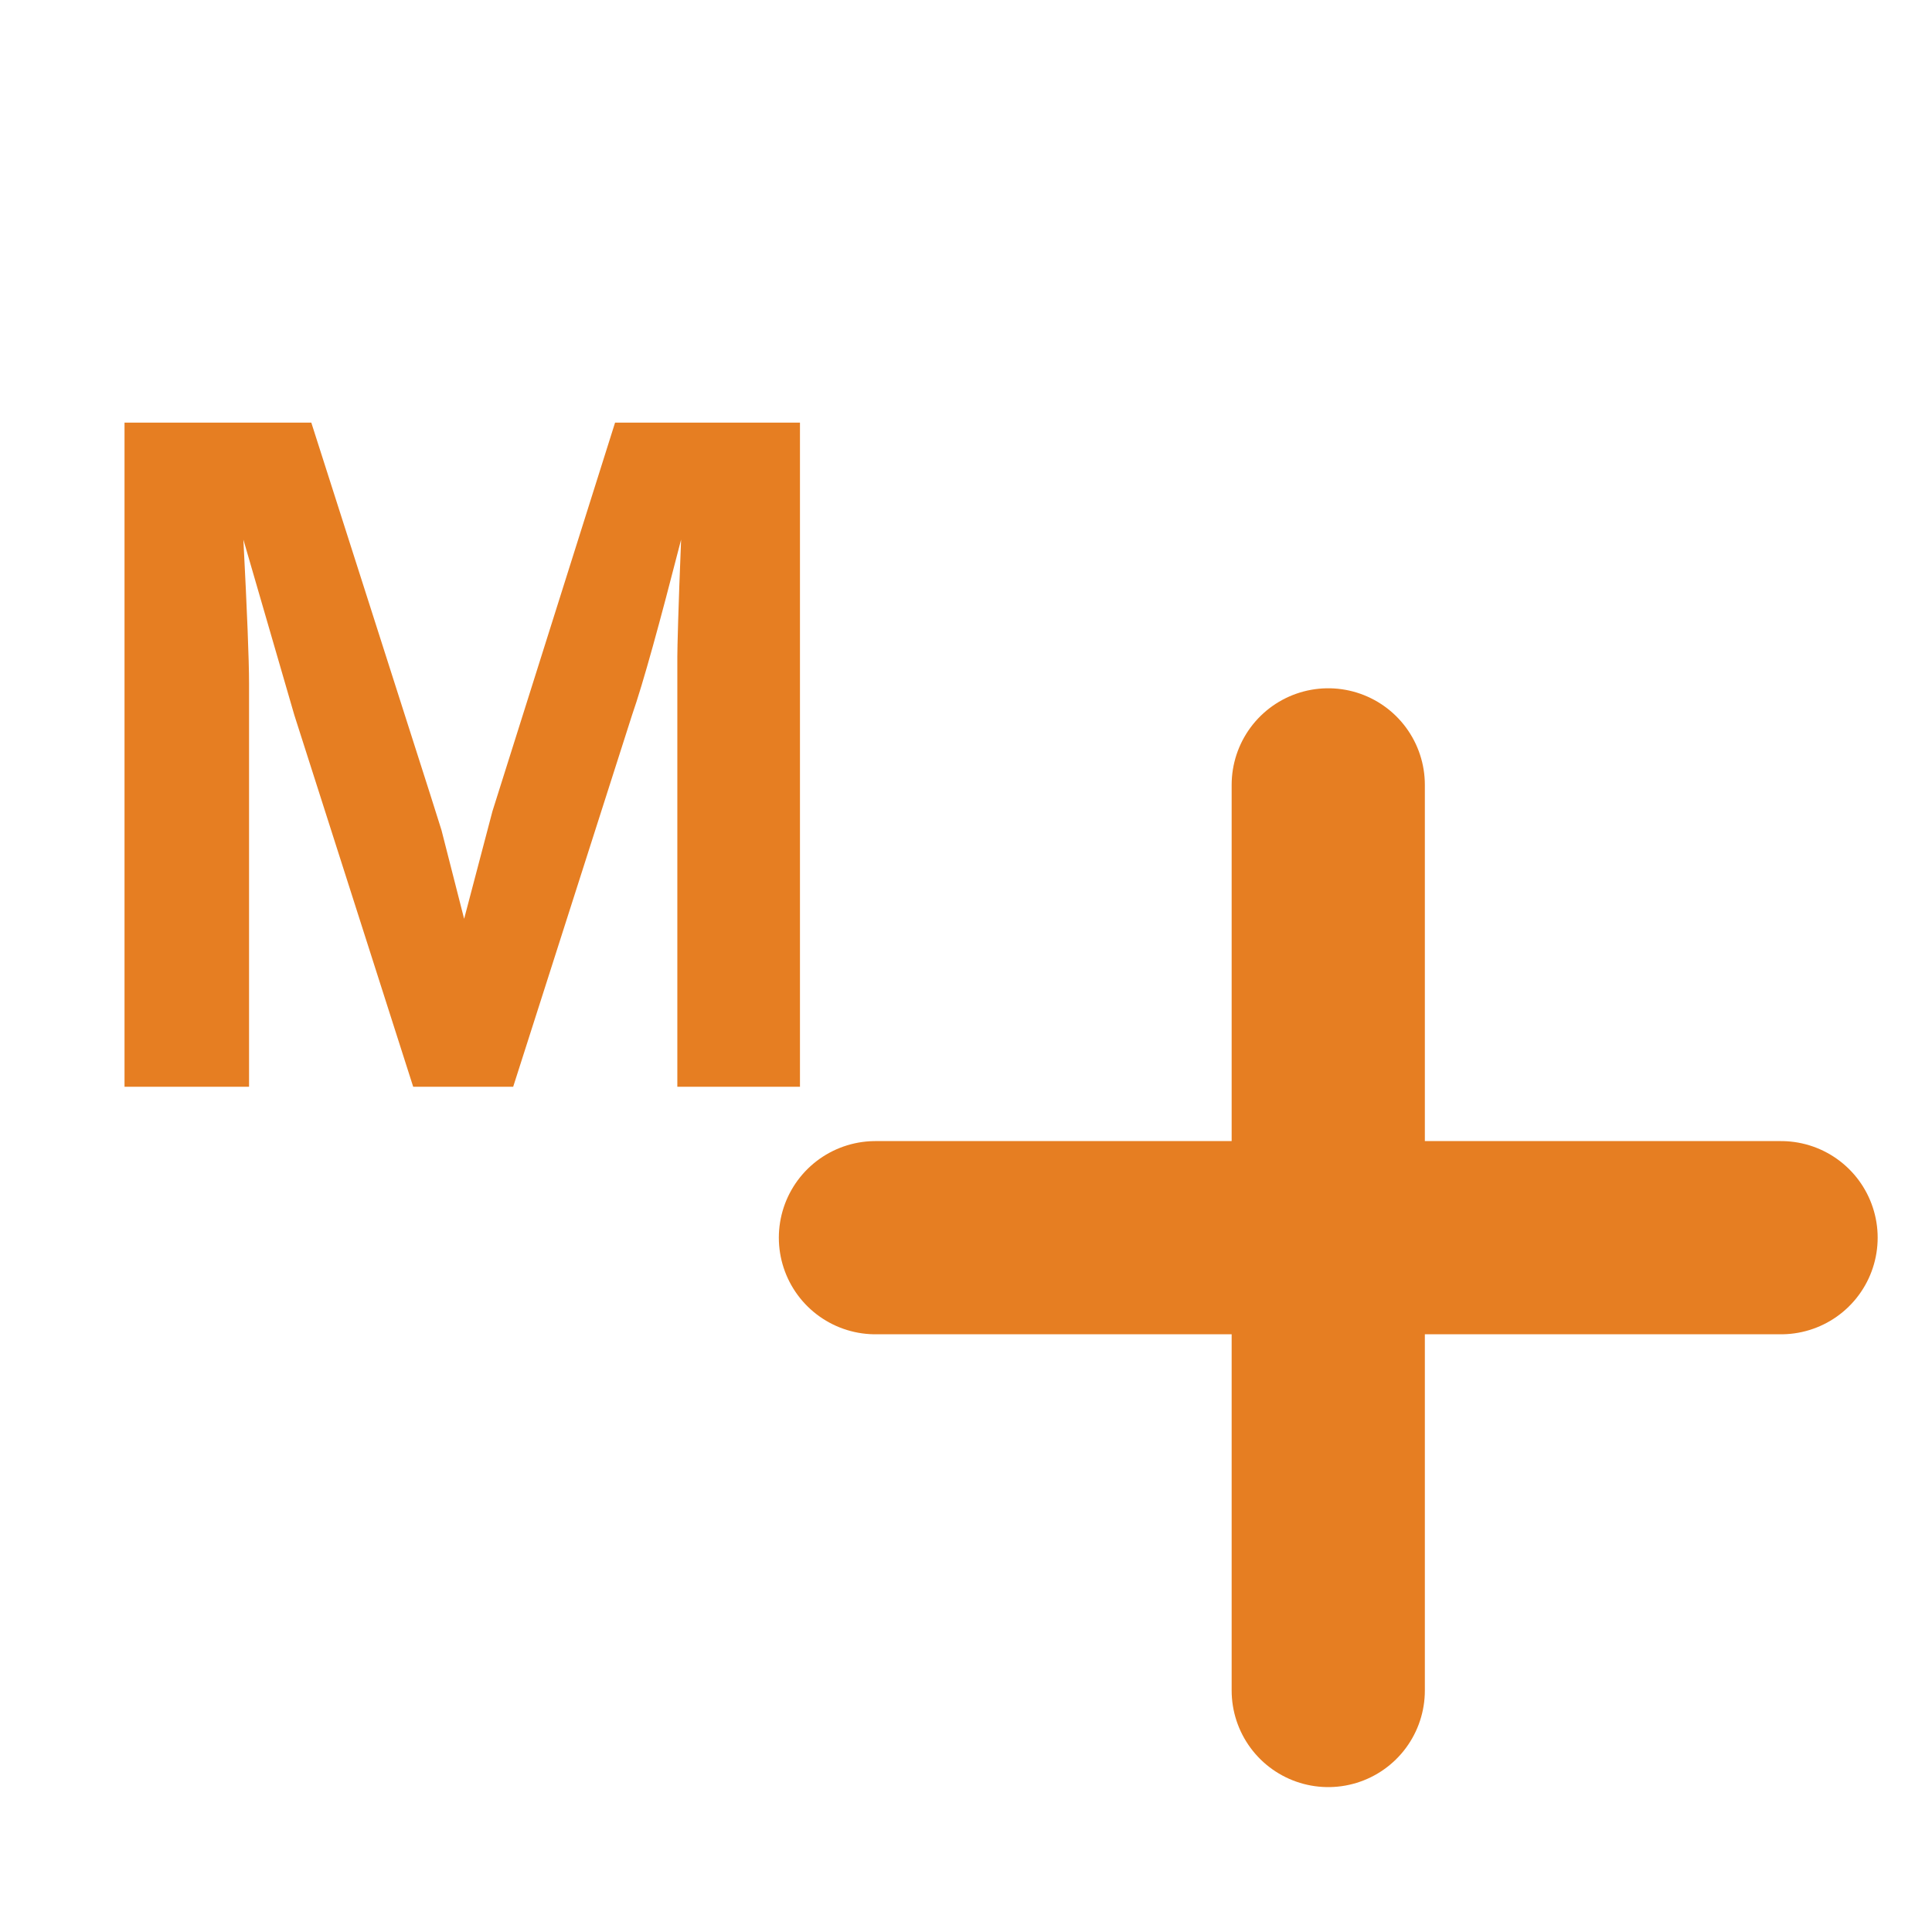
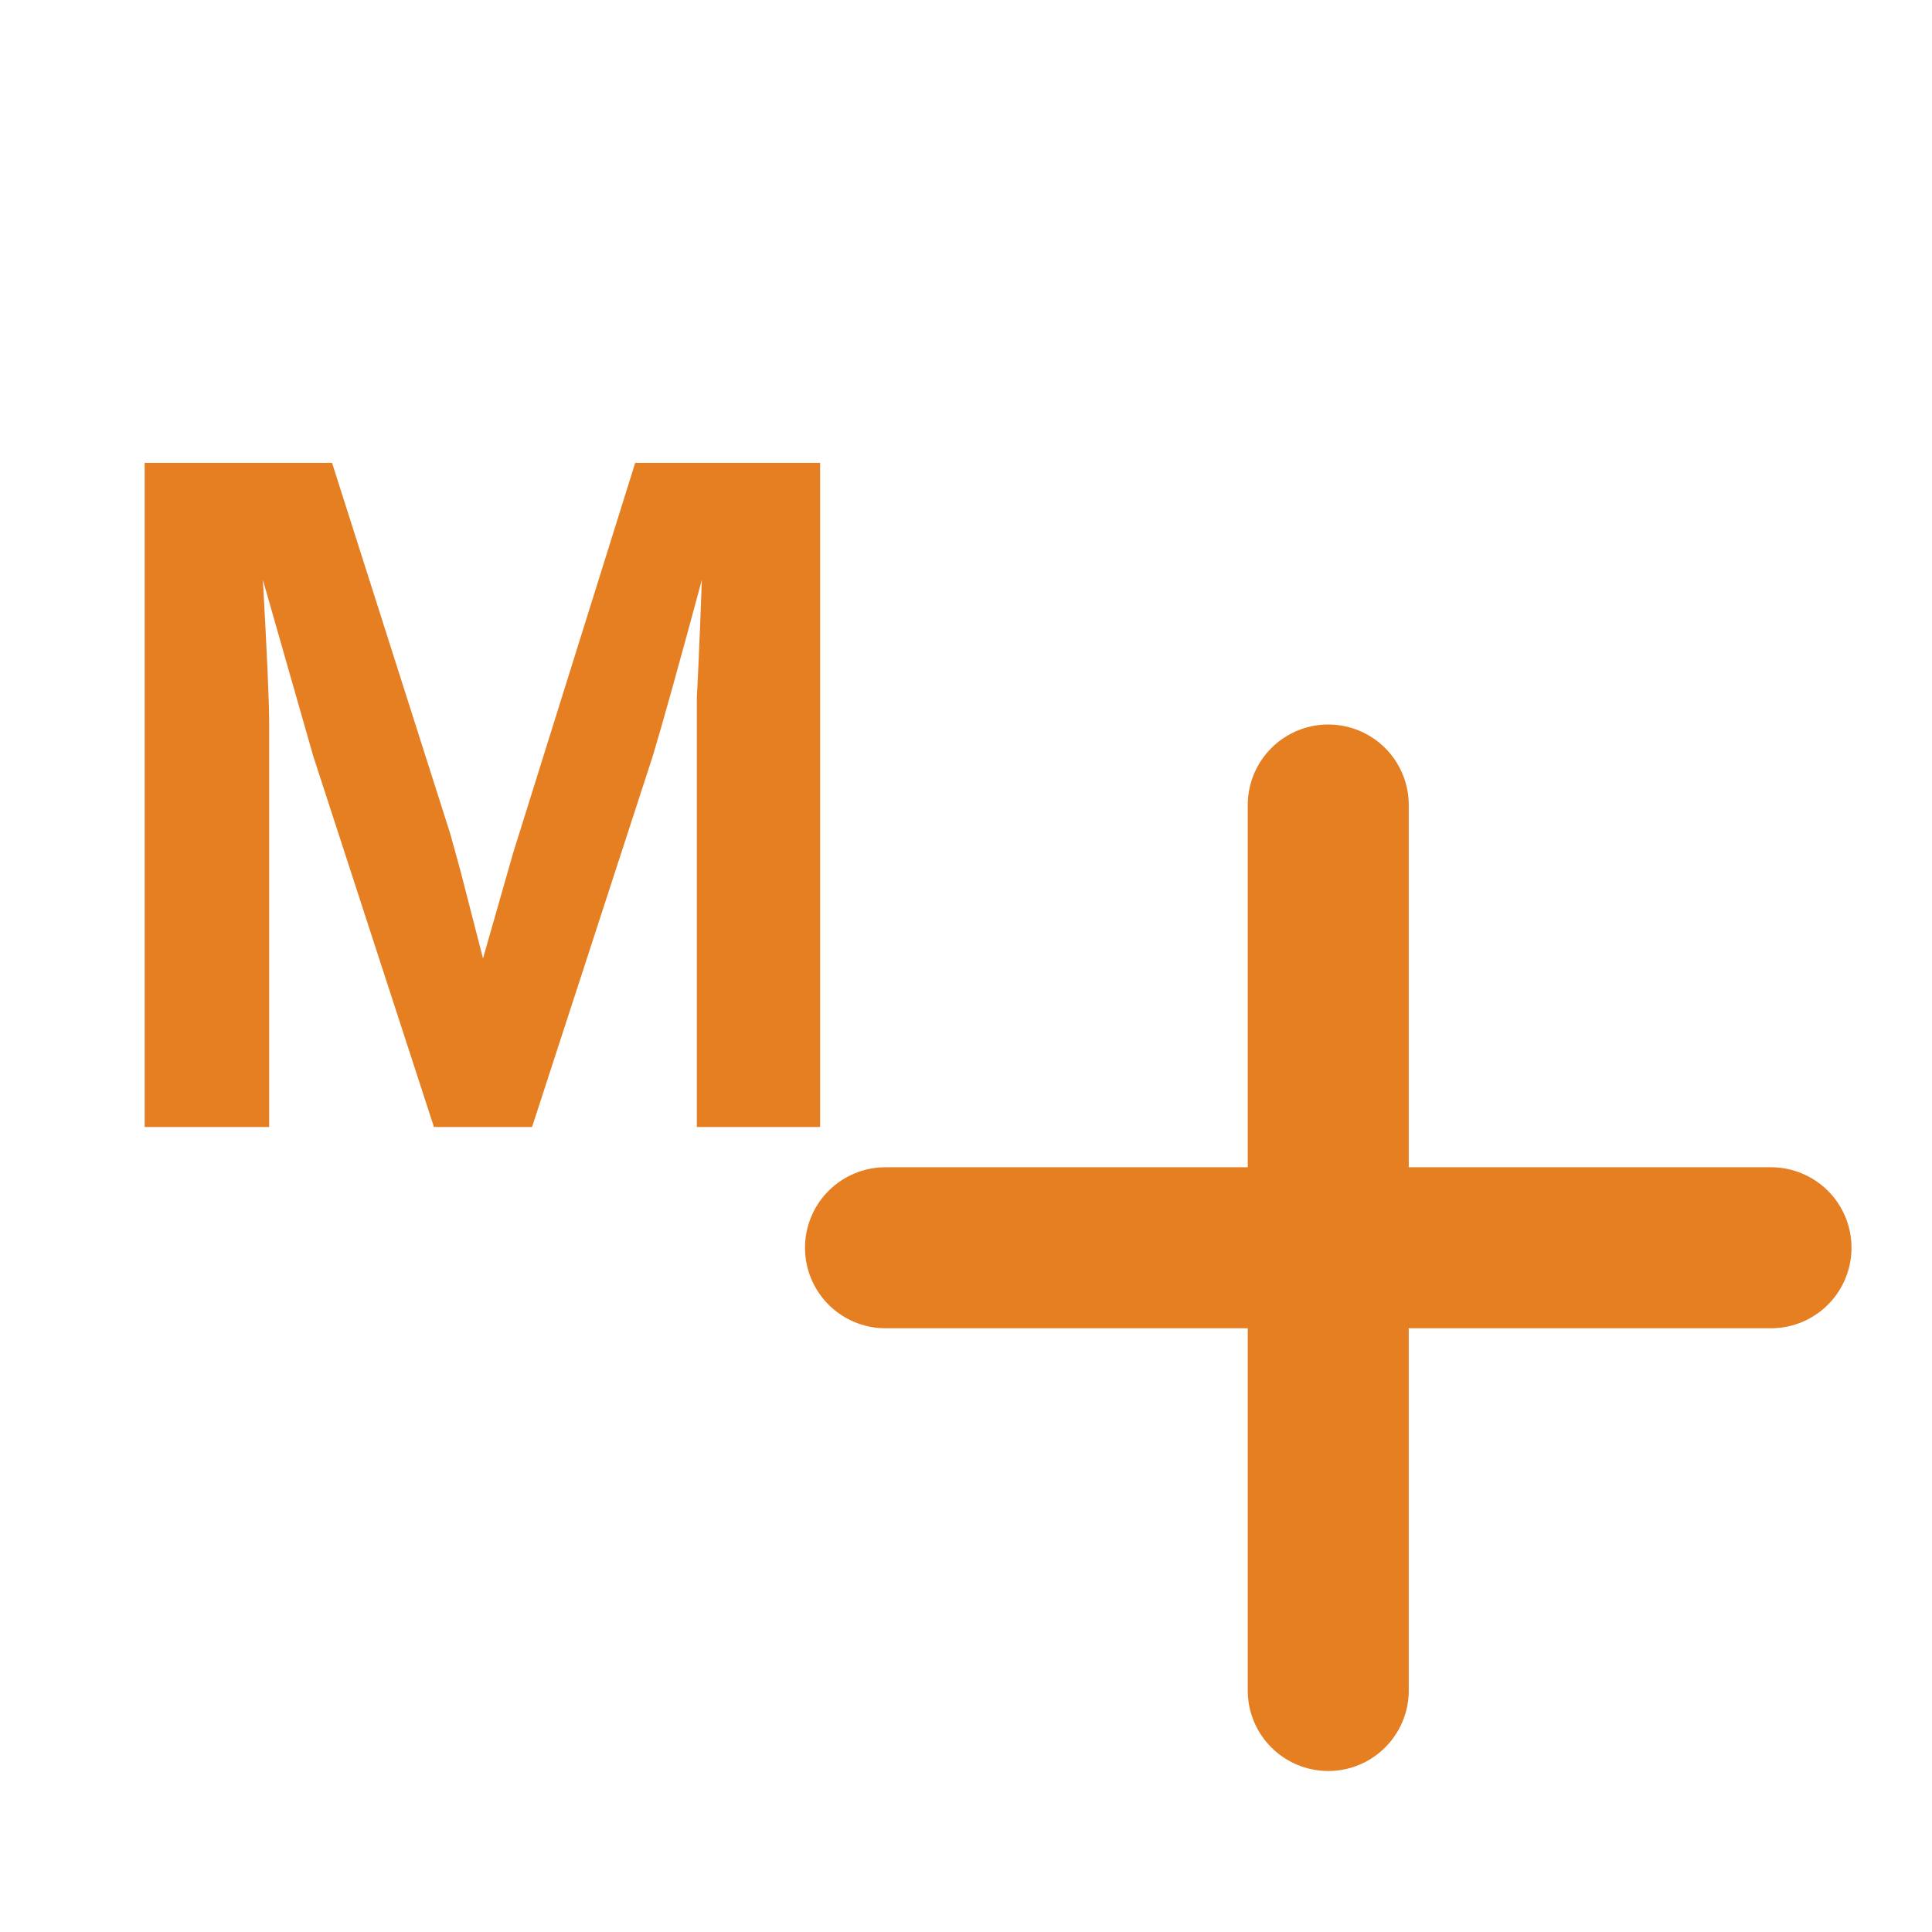
- <svg xmlns="http://www.w3.org/2000/svg" width="16" height="16" viewBox="0 0 16 16">
-   <text x="0.5" y="9" font-family="Arial, sans-serif" font-size="8" font-weight="700" fill="#E67E22">M</text>
-   <g stroke="#E67E22" stroke-width="1.6" stroke-linecap="round" fill="none">
-     <line x1="11" y1="6.5" x2="11" y2="14" />
-     <line x1="7.25" y1="10.25" x2="14.75" y2="10.25" />
+ <svg xmlns="http://www.w3.org/2000/svg" width="24" height="24" viewBox="0 0 24 24">
+   <text x="1" y="14" font-family="Arial, sans-serif" font-size="12" font-weight="700" fill="#E67E22">M</text>
+   <g stroke="#E67E22" stroke-width="2" stroke-linecap="round" fill="none">
+     <line x1="16.5" y1="10" x2="16.5" y2="21" />
+     <line x1="11" y1="15.5" x2="22" y2="15.5" />
  </g>
</svg>
